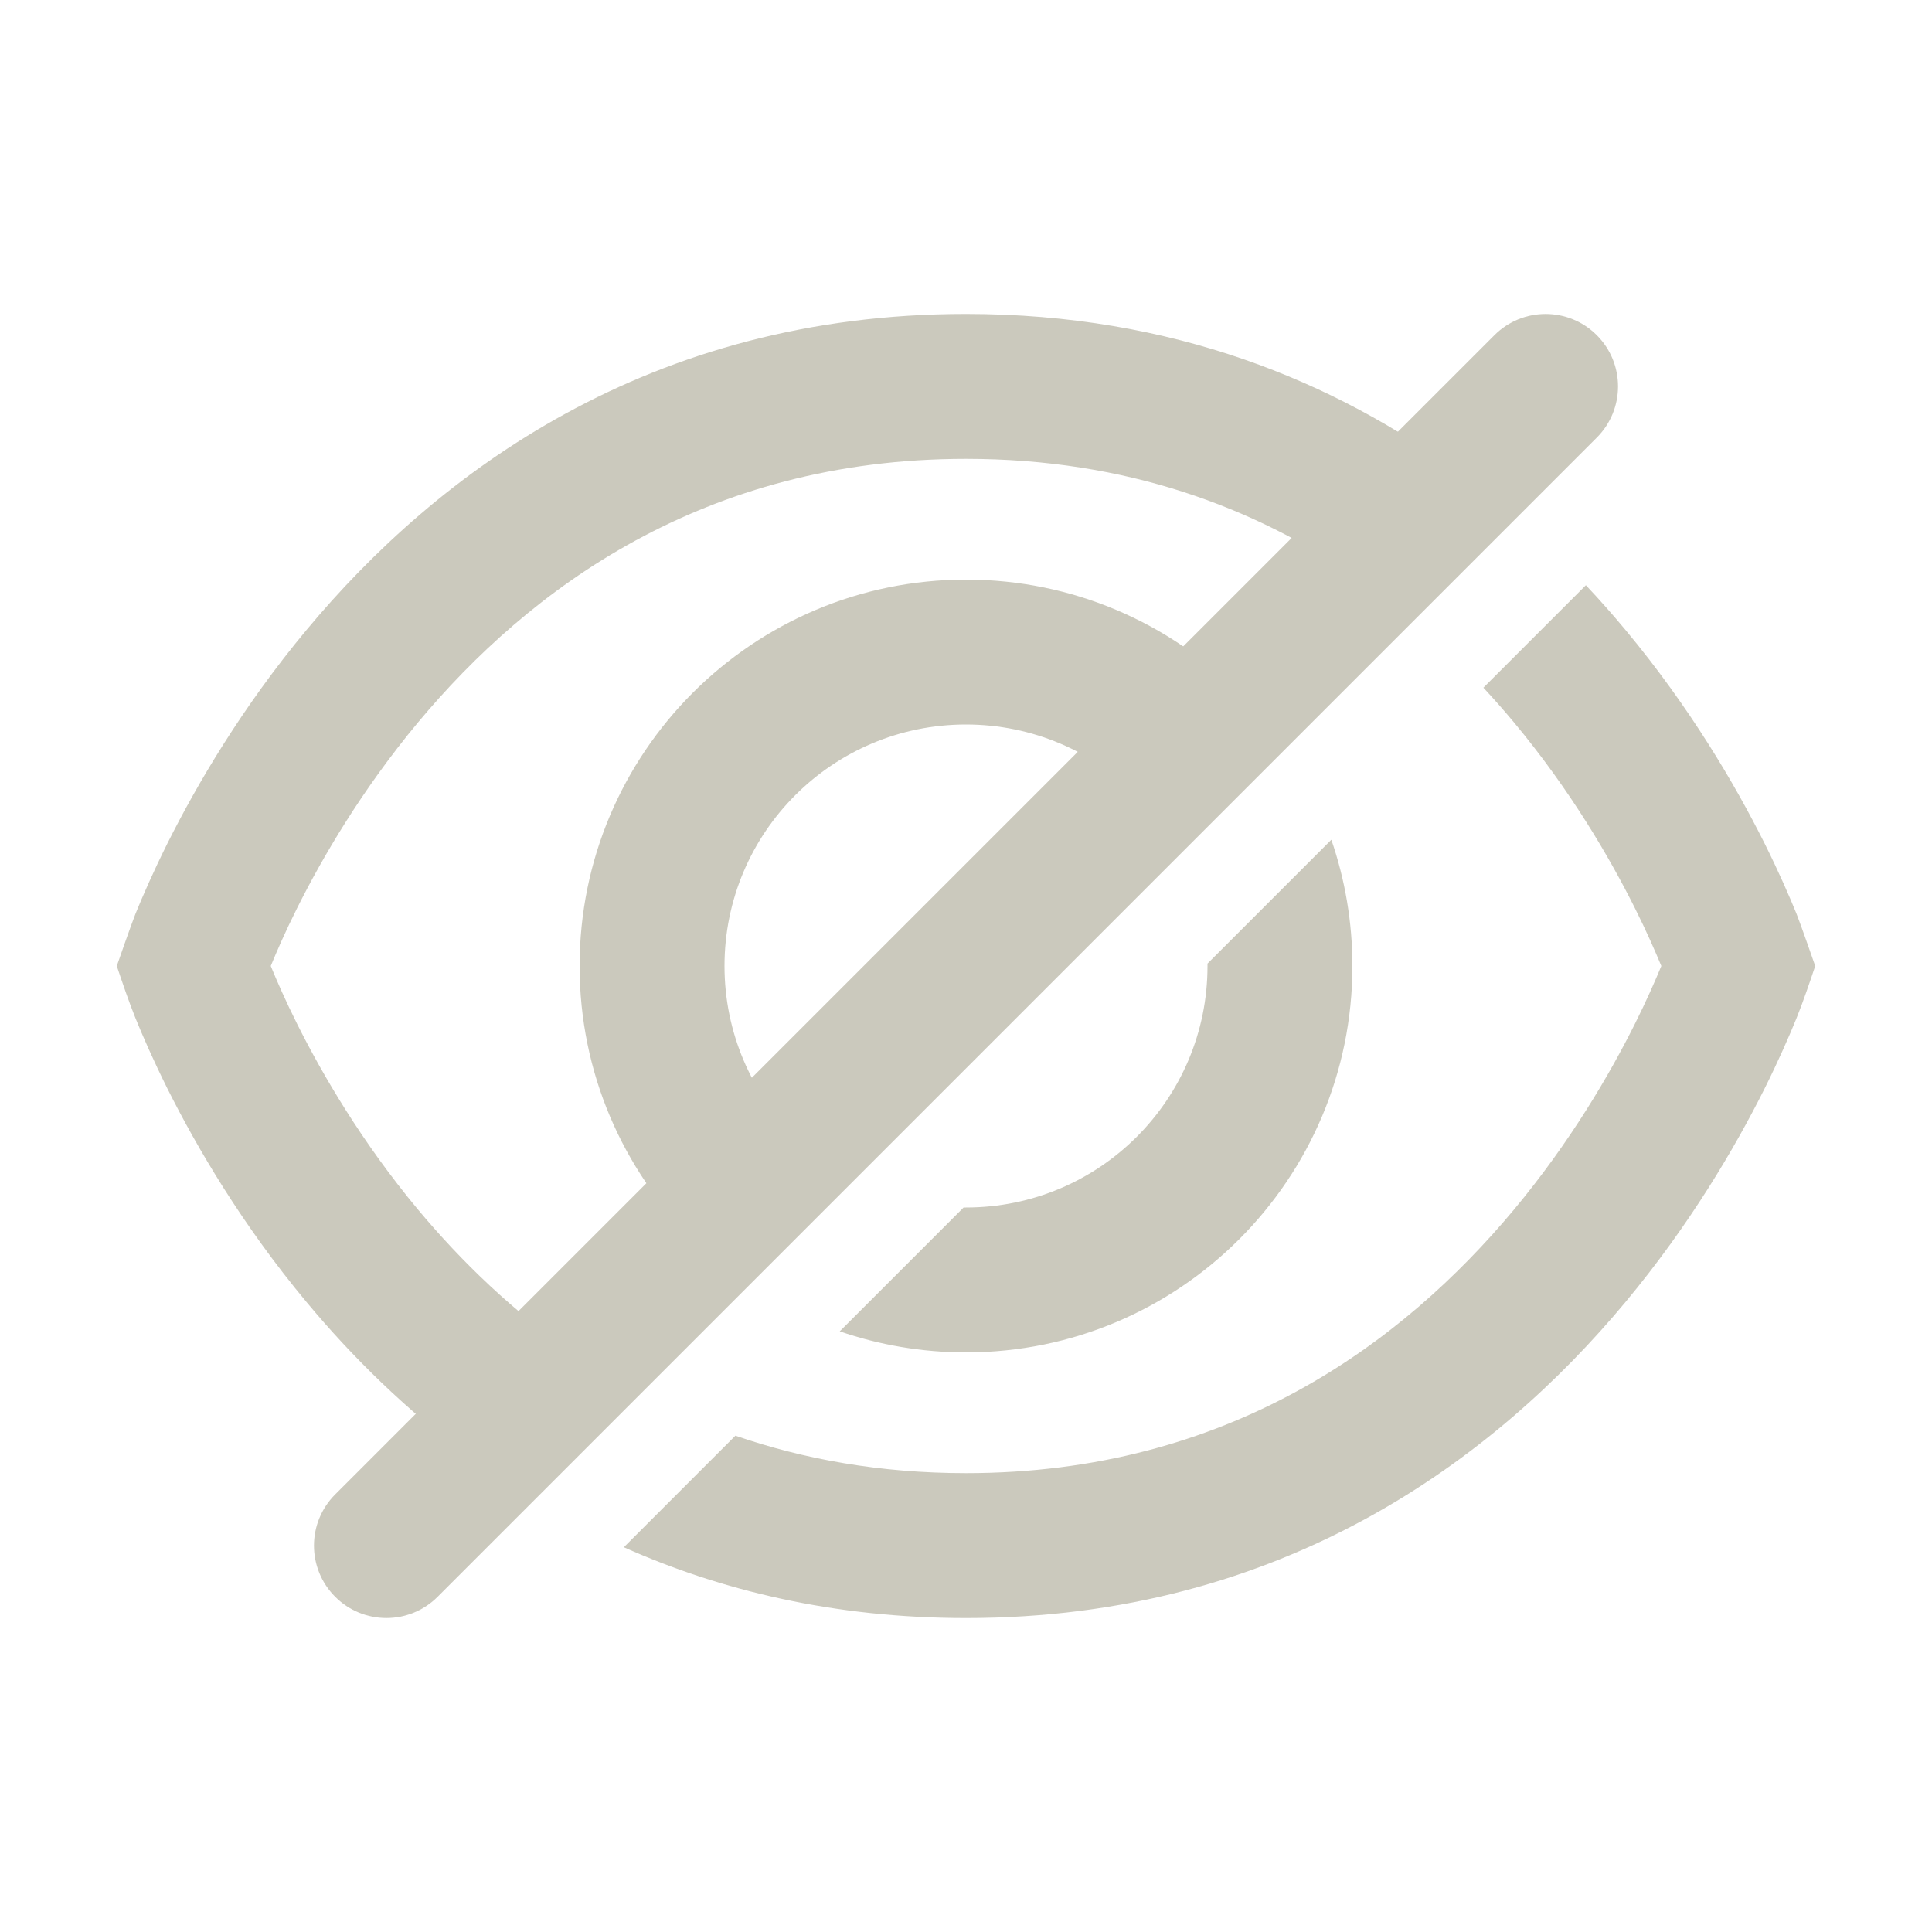
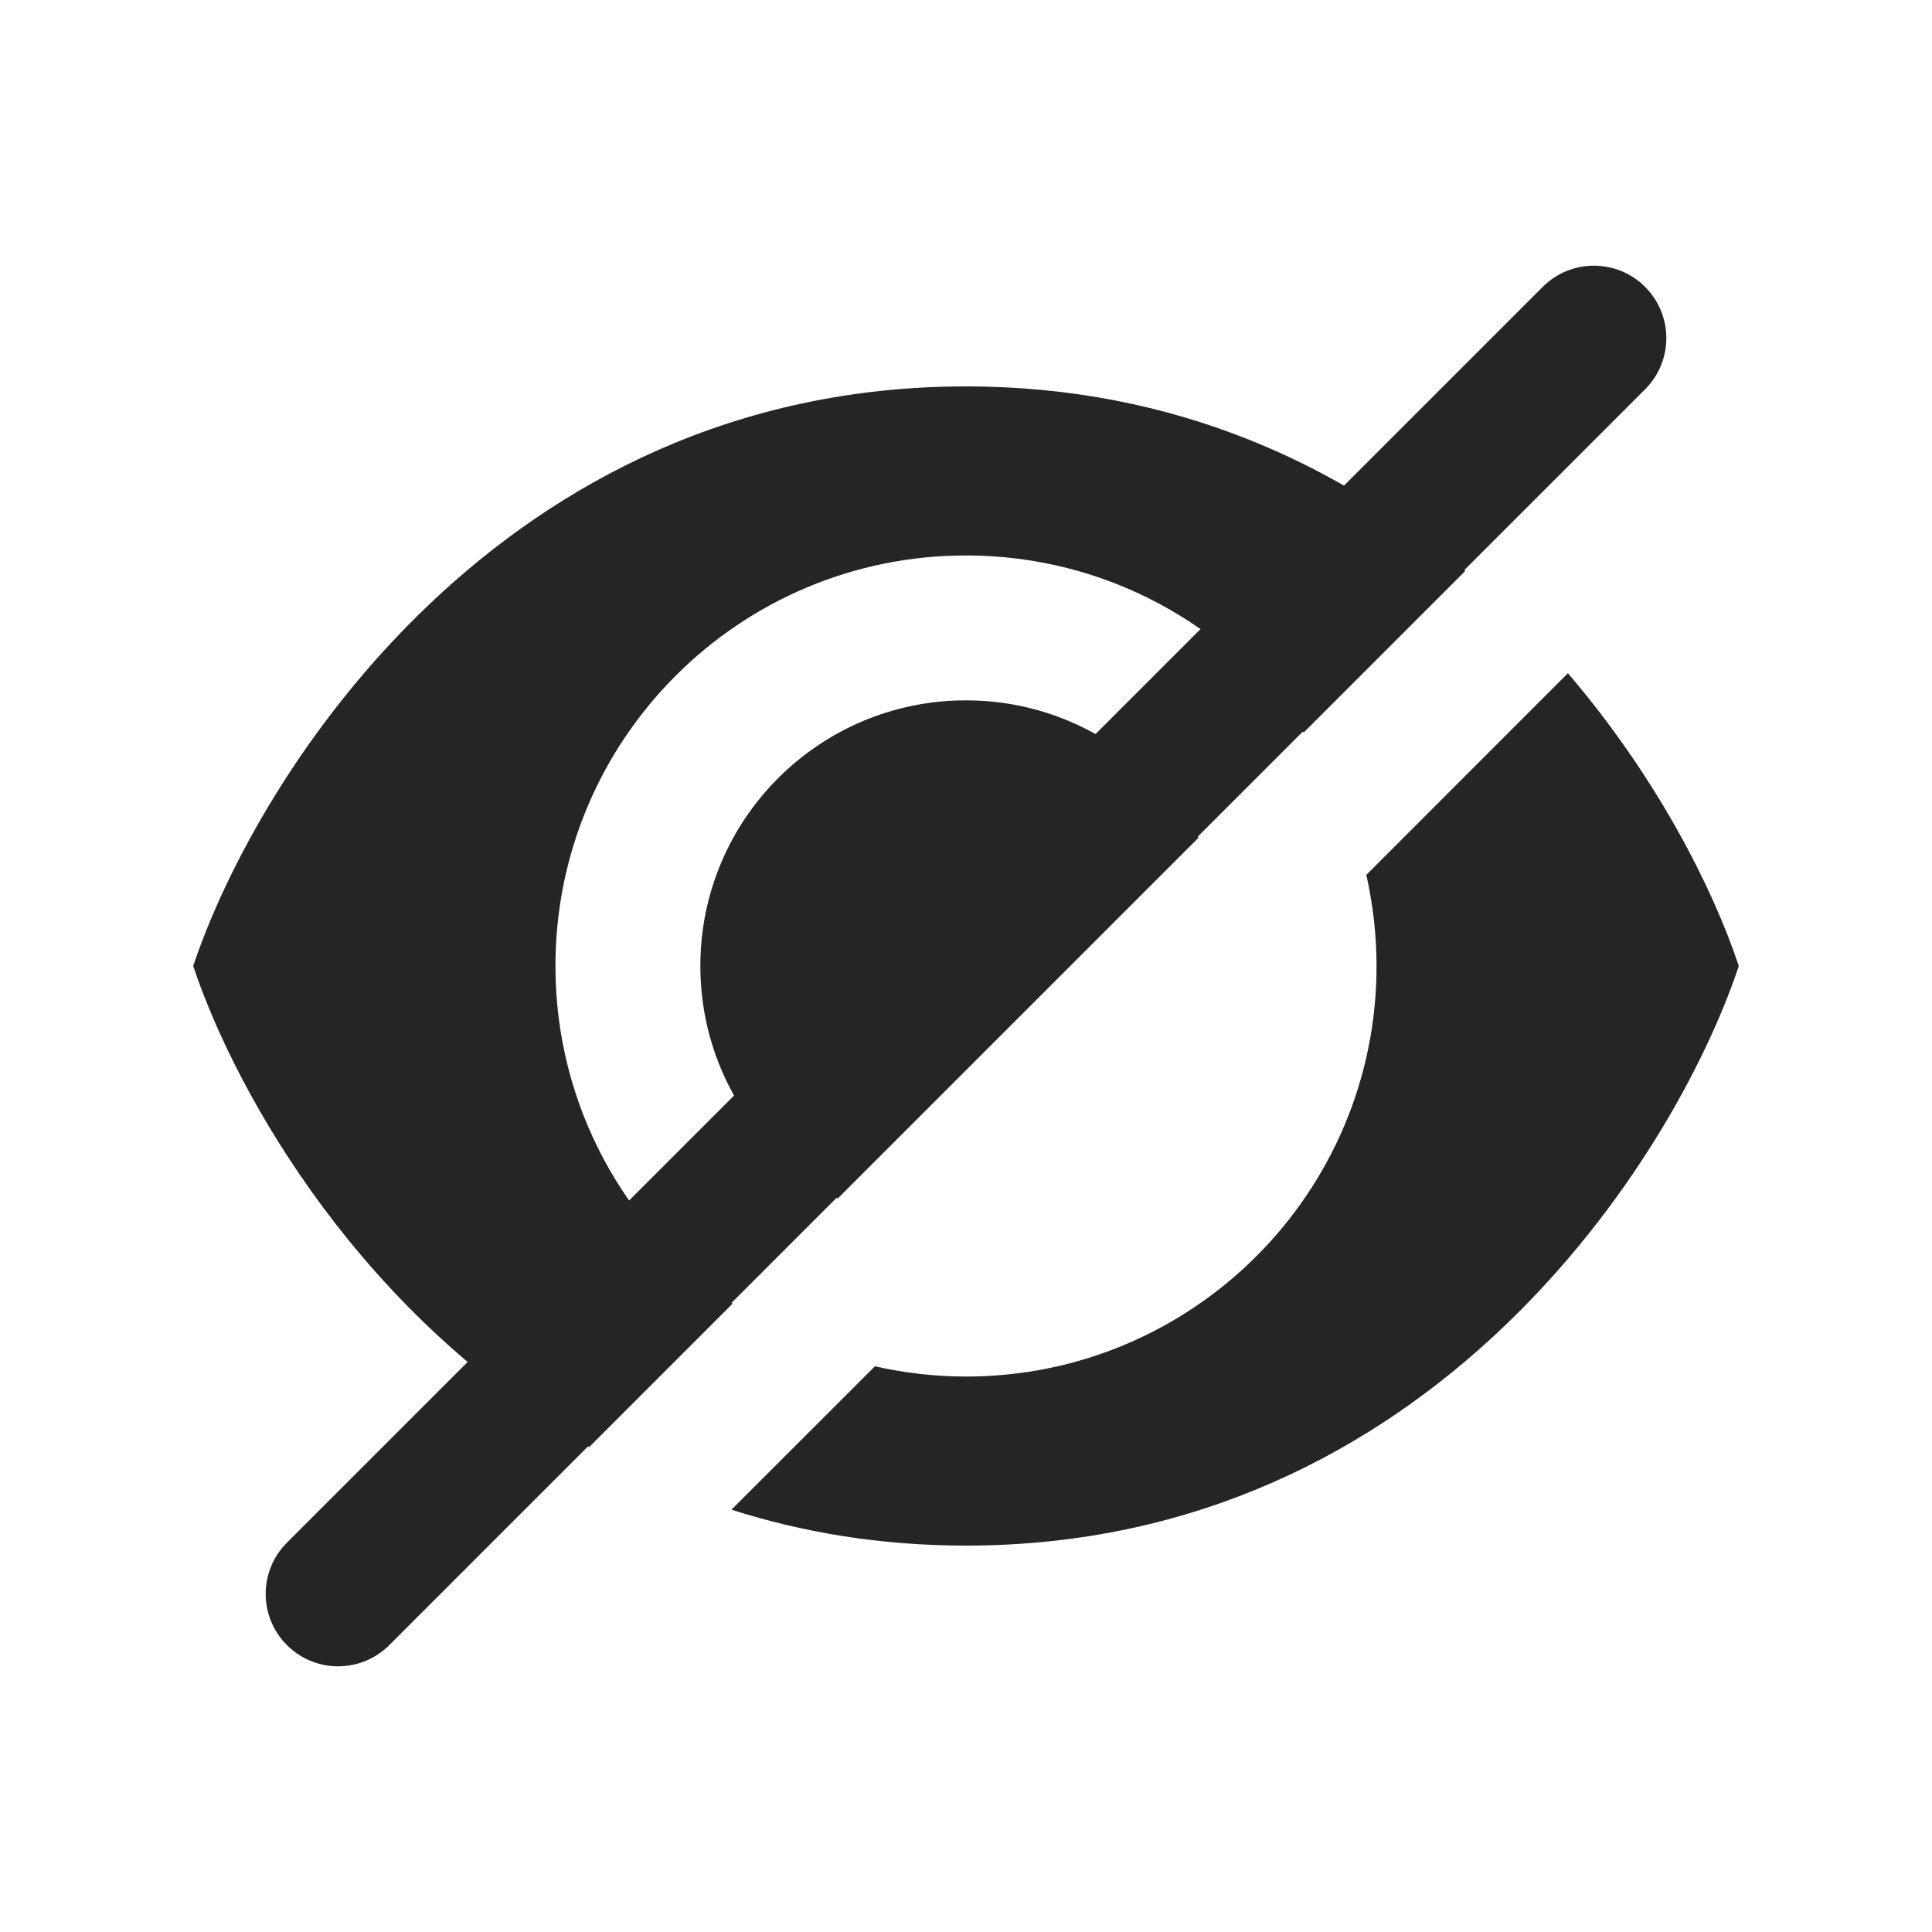
<svg xmlns="http://www.w3.org/2000/svg" width="20" height="20" viewBox="0 0 20 20" fill="none">
-   <path fill-rule="evenodd" clip-rule="evenodd" d="M16.53 3.47C16.823 3.763 16.823 4.237 16.53 4.53L4.53 16.53C4.237 16.823 3.763 16.823 3.47 16.53C3.177 16.237 3.177 15.763 3.47 15.47L15.47 3.47C15.763 3.177 16.237 3.177 16.53 3.47Z" fill="#CBC9BD" />
-   <path fill-rule="evenodd" clip-rule="evenodd" d="M15.107 4.894C13.824 3.955 12.145 3.25 10 3.25C6.714 3.25 4.52 4.904 3.174 6.52C2.503 7.325 2.036 8.127 1.735 8.727C1.585 9.028 1.475 9.281 1.402 9.461C1.363 9.557 1.209 10 1.209 10C1.27 10.181 1.331 10.362 1.402 10.539C1.475 10.719 1.585 10.972 1.735 11.273C2.036 11.873 2.503 12.675 3.174 13.48C3.641 14.041 4.211 14.607 4.894 15.107L5.969 14.031C5.314 13.583 4.772 13.054 4.326 12.52C3.747 11.825 3.34 11.127 3.077 10.602C2.953 10.354 2.863 10.147 2.803 10C2.863 9.853 2.953 9.646 3.077 9.398C3.34 8.873 3.747 8.175 4.326 7.48C5.48 6.096 7.286 4.75 10 4.75C11.666 4.75 12.99 5.257 14.031 5.969L15.107 4.894ZM15.356 7.119L16.417 6.058C16.561 6.211 16.698 6.366 16.826 6.52C17.497 7.325 17.964 8.127 18.265 8.727C18.415 9.028 18.525 9.281 18.598 9.461C18.637 9.557 18.791 10 18.791 10C18.73 10.181 18.669 10.362 18.598 10.539C18.525 10.719 18.415 10.972 18.265 11.273C17.964 11.873 17.497 12.675 16.826 13.48C15.48 15.096 13.286 16.75 10 16.75C8.637 16.75 7.462 16.465 6.458 16.017L7.613 14.862C8.317 15.105 9.11 15.25 10 15.25C12.714 15.25 14.52 13.904 15.674 12.52C16.253 11.825 16.66 11.127 16.923 10.602C17.047 10.354 17.137 10.147 17.198 10C17.137 9.853 17.047 9.646 16.923 9.398C16.66 8.873 16.253 8.175 15.674 7.48C15.573 7.359 15.467 7.238 15.356 7.119ZM12.829 7.172C12.105 6.448 11.105 6 10 6C7.791 6 6 7.791 6 10C6 11.105 6.448 12.105 7.172 12.829L8.232 11.768C7.78 11.316 7.5 10.69 7.5 10C7.5 8.619 8.619 7.5 10 7.5C10.69 7.5 11.316 7.78 11.768 8.232L12.829 7.172ZM12.5 9.975L13.782 8.693C13.923 9.103 14 9.542 14 10C14 12.209 12.209 14 10 14C9.542 14 9.103 13.923 8.693 13.782L9.975 12.5C9.983 12.5 9.992 12.5 10 12.5C11.381 12.5 12.5 11.381 12.5 10C12.5 9.992 12.5 9.983 12.5 9.975Z" fill="#CBC9BD" />
+   <path d="M16.231 6.969C17.148 8.041 17.729 9.186 18 10C17.333 12 14.8 16 10 16C9.114 16 8.306 15.863 7.572 15.628L9.057 14.144C9.36 14.212 9.676 14.25 10 14.25C12.347 14.25 14.25 12.347 14.25 10C14.25 9.676 14.212 9.36 14.144 9.057L16.231 6.969ZM10 4C12.177 4 13.887 4.824 15.169 5.91L13.495 7.584C12.728 6.476 11.449 5.75 10 5.75C7.653 5.75 5.75 7.653 5.75 10C5.75 11.449 6.476 12.728 7.584 13.495L6.099 14.98C3.779 13.659 2.455 11.364 2 10C2.667 8 5.2 4 10 4ZM10 7.25C11.037 7.25 11.939 7.824 12.407 8.672L8.672 12.407C7.824 11.939 7.25 11.037 7.25 10C7.25 8.481 8.481 7.25 10 7.25Z" fill="#252525" />
+   <path fill-rule="evenodd" clip-rule="evenodd" d="M17.03 2.97C17.323 3.263 17.323 3.737 17.03 4.03L4.03 17.03C3.737 17.323 3.263 17.323 2.97 17.03C2.677 16.737 2.677 16.263 2.97 15.97L15.97 2.97C16.263 2.677 16.737 2.677 17.03 2.97Z" fill="#252525" />
</svg>
